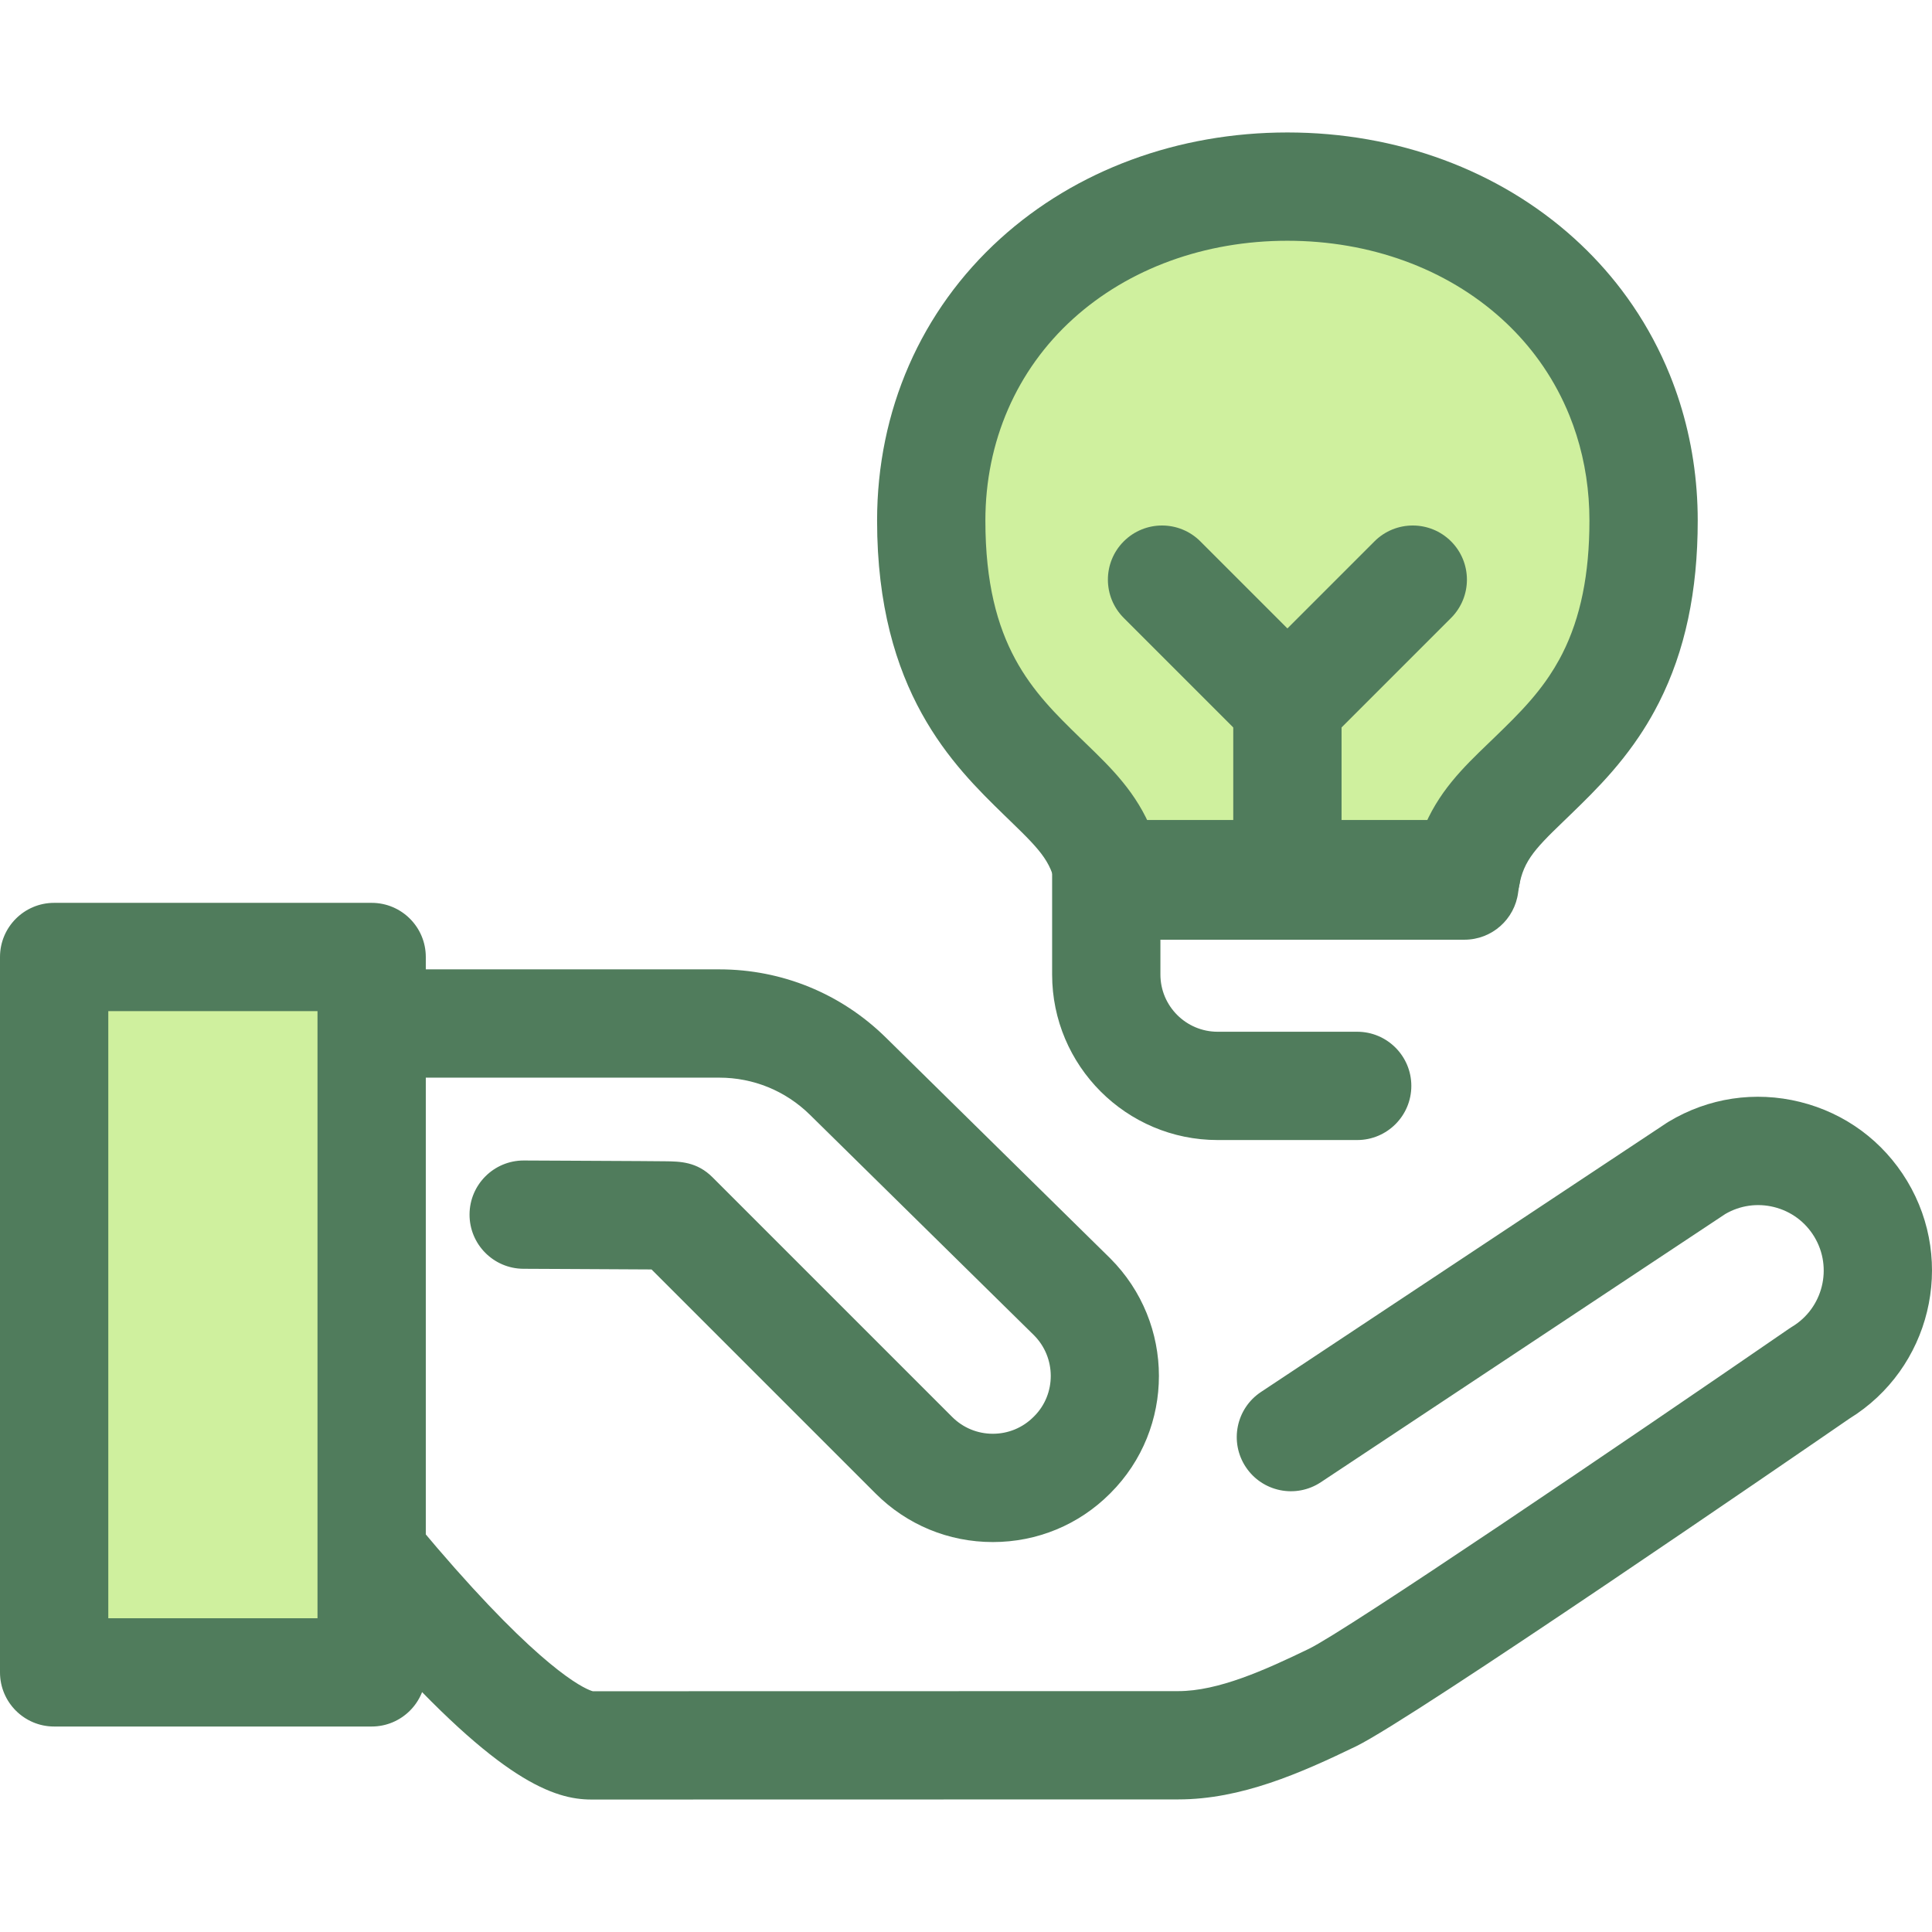
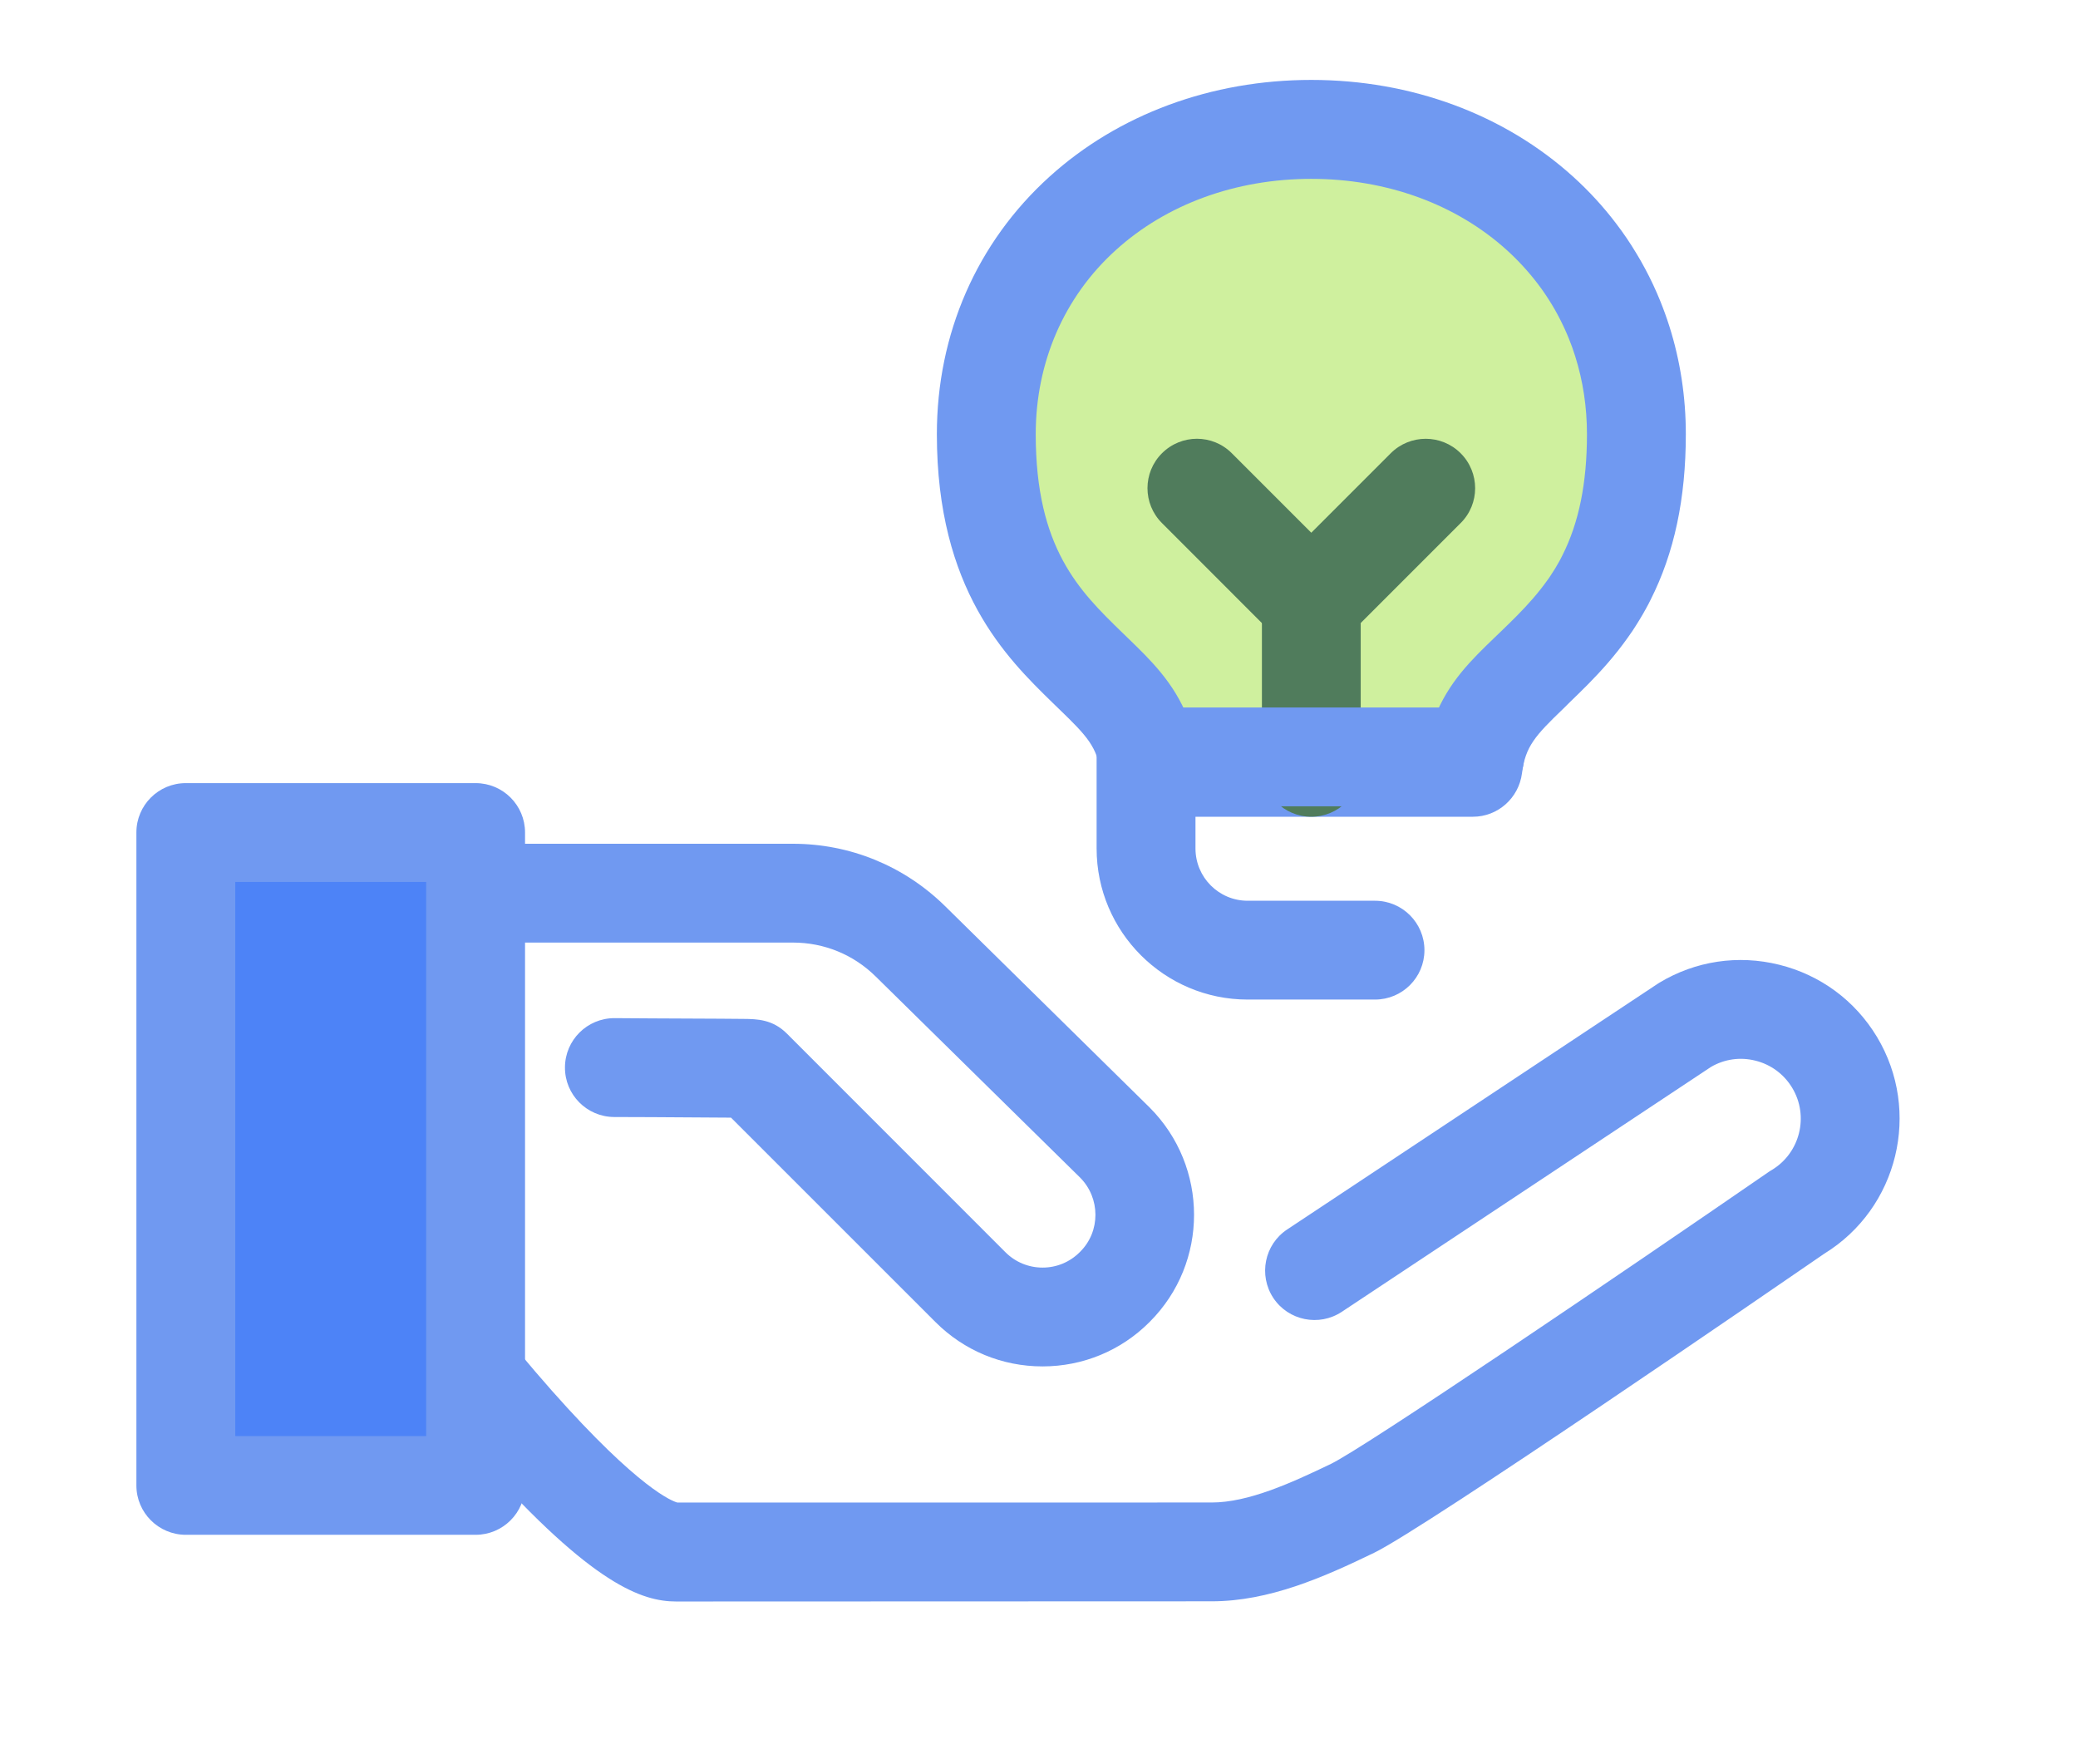
- <svg xmlns="http://www.w3.org/2000/svg" version="1.1" id="Layer_1" x="0px" y="0px" viewBox="0 0 512 512" style="enable-background:new 0 0 512 512;" xml:space="preserve">
-   <path style="fill:#507C5C;" d="M156.747,476.896c-9.848,0-24.224-4.823-56.16-40.563c-16.232-18.165-29.534-36.033-30.093-36.785  c-0.376-0.507-0.717-1.037-1.025-1.588c-6.071-10.932-9.281-23.32-9.281-35.827v-90.892c0-7.925,6.426-14.35,14.35-14.35h116.075  c16.624,0,32.305,6.421,44.155,18.082l59.435,58.483c17.218,17.218,17.218,45.101,0.083,62.237  c-0.026,0.024-0.146,0.145-0.171,0.169c-8.227,8.227-19.264,12.798-31.002,12.798c-11.741,0-22.777-4.572-31.078-12.873  l-59.37-59.37c-5.842-0.044-15.288-0.088-22.839-0.122l-11.117-0.053c-7.925-0.042-14.317-6.499-14.275-14.424  c0.042-7.899,6.459-14.275,14.348-14.275c0.026,0,0.05,0,0.076,0l11.099,0.053c6.754,0.03,13.946,0.063,19.458,0.099  c2.781,0.017,5.139,0.036,6.806,0.055c3.978,0.044,8.486,0.095,12.656,4.295l63.451,63.45c2.88,2.881,6.71,4.467,10.785,4.467  c4.074,0,7.904-1.586,10.784-4.467c0.026-0.026,0.146-0.145,0.171-0.169c5.872-5.872,5.872-15.548-0.075-21.496l-59.353-58.403  c-6.447-6.344-14.978-9.838-24.024-9.838H88.889v76.542c0,7.337,1.808,14.609,5.235,21.088c2.615,3.468,13.586,17.86,26.469,32.423  c25.478,28.797,35.213,32.208,36.505,32.554l155.149-0.03c10.574,0,22.902-5.538,34.621-11.21  c9.893-4.786,83.334-54.602,127.304-84.877c0.24-0.165,0.485-0.323,0.735-0.474c8.199-4.938,10.853-15.631,5.913-23.833  c-2.391-3.971-6.189-6.773-10.689-7.891c-4.415-1.096-8.99-0.441-12.91,1.842l-107.186,71.082  c-6.602,4.379-15.511,2.574-19.889-4.028c-4.381-6.605-2.577-15.51,4.029-19.89l107.483-71.28c0.172-0.115,0.349-0.225,0.527-0.333  c10.538-6.348,22.922-8.211,34.861-5.248c11.942,2.965,22.014,10.402,28.362,20.94c13.018,21.623,6.146,49.766-15.285,62.975  c-13.296,9.152-115.77,79.597-130.749,86.847c-14.717,7.122-30.477,14.076-47.121,14.076l-155.498,0.032  C156.752,476.896,156.748,476.896,156.747,476.896z" />
-   <rect x="14.35" y="253.616" style="fill:#CFF09E;" width="84.146" height="189.587" />
-   <path style="fill:#507C5C;" d="M98.491,457.546H14.35c-7.924,0-14.35-6.424-14.35-14.35V253.615c0-7.925,6.426-14.35,14.35-14.35  h84.142c7.924,0,14.35,6.424,14.35,14.35v189.581C112.841,451.122,106.415,457.546,98.491,457.546z M28.699,428.847h55.443V267.965  H28.699V428.847z" />
-   <path style="fill:#CFF09E;" d="M431.473,110.99c-0.674-2.131-1.429-4.23-2.264-6.291c-1.114-2.748-2.369-5.43-3.761-8.037  c-0.696-1.304-1.428-2.589-2.193-3.856c-1.531-2.531-3.197-4.985-4.997-7.353c-3.15-4.143-6.706-8.021-10.649-11.592  c-17.387-15.74-40.98-24.407-66.432-24.407c-25.452,0-49.043,8.669-66.432,24.407c-18.029,16.32-27.957,39.084-27.957,64.098  c0,39.174,16.265,55.024,29.336,67.757c9.042,8.809,16.297,14.945,18.126,28.966h46.928h46.916  c1.798-14.282,9.092-20.348,18.2-29.19c3.26-3.166,6.72-6.525,10.076-10.393c1.677-1.934,3.329-3.996,4.918-6.226  c0.397-0.557,0.791-1.125,1.178-1.703c1.165-1.736,2.289-3.572,3.355-5.525c0.356-0.65,0.705-1.314,1.046-1.992  c5.133-10.158,8.699-23.361,8.699-41.696C435.565,128.58,434.169,119.516,431.473,110.99z" />
+ <svg xmlns="http://www.w3.org/2000/svg" version="1.1" id="Capa_1" x="0px" y="0px" width="33px" height="28px" viewBox="0 0 33 28" enable-background="new 0 0 33 28" xml:space="preserve">
  <g>
-     <path style="fill:#507C5C;" d="M388.092,249.033h-93.844c-7.206,0-13.298-5.347-14.229-12.494   c-1.006-7.713-3.889-10.845-12.075-18.765l-1.834-1.779c-13.41-13.064-33.673-32.808-33.673-78.035   c0-29.118,11.605-55.661,32.677-74.737c20.031-18.134,47.044-28.12,76.062-28.12c29.018,0,56.031,9.986,76.062,28.12   c4.569,4.136,8.755,8.693,12.444,13.546c2.089,2.748,4.061,5.647,5.853,8.613c0.877,1.449,1.745,2.973,2.569,4.516   c1.619,3.026,3.101,6.193,4.404,9.408c0.969,2.392,1.86,4.866,2.647,7.356c3.158,9.989,4.76,20.519,4.76,31.297   c0,18.774-3.351,34.529-10.243,48.167c-0.413,0.818-0.835,1.622-1.267,2.409c-1.225,2.246-2.584,4.481-4.031,6.634   c-0.458,0.684-0.927,1.36-1.401,2.025c-1.771,2.485-3.658,4.875-5.77,7.31c-3.755,4.331-7.562,8.024-10.917,11.285l-1.947,1.881   c-8.153,7.849-11.023,10.962-12.009,18.804C401.426,243.652,395.325,249.033,388.092,249.033z M305.325,220.334h71.623   c4.029-10.383,10.841-16.941,17.485-23.337l1.863-1.798c3.087-2.996,6.279-6.094,9.231-9.498c1.512-1.742,2.843-3.427,4.074-5.153   c0.316-0.442,0.631-0.9,0.946-1.368c0.964-1.436,1.865-2.919,2.681-4.413c0.286-0.524,0.563-1.048,0.831-1.581   c4.816-9.532,7.158-21.054,7.158-35.225c0-7.838-1.152-15.456-3.425-22.644c-0.563-1.775-1.194-3.533-1.881-5.228   c-0.924-2.279-1.973-4.52-3.118-6.663c-0.585-1.095-1.194-2.165-1.812-3.186c-1.276-2.108-2.666-4.156-4.146-6.099   c-2.622-3.451-5.601-6.693-8.858-9.642c-14.743-13.347-34.915-20.696-56.802-20.696c-21.886,0-42.059,7.35-56.802,20.696   c-14.985,13.566-23.238,32.552-23.238,53.459c0,33.122,12.709,45.504,25.001,57.48l1.762,1.708   C294.506,203.541,301.28,210.094,305.325,220.334z" />
-     <path style="fill:#507C5C;" d="M341.176,249.033c-7.924,0-14.35-6.424-14.35-14.35V184.11c0-7.925,6.426-14.35,14.35-14.35   s14.35,6.424,14.35,14.35v50.574C355.526,242.609,349.1,249.033,341.176,249.033z" />
-     <path style="fill:#507C5C;" d="M341.176,201.184c-3.673,0-7.344-1.401-10.147-4.203l-33.221-33.221   c-5.604-5.604-5.604-14.69,0-20.293c5.605-5.604,14.688-5.605,20.295,0l23.074,23.074l23.074-23.074   c5.606-5.602,14.69-5.604,20.295,0c5.605,5.604,5.604,14.69,0,20.293l-33.221,33.221   C348.521,199.784,344.849,201.184,341.176,201.184z" />
-     <path style="fill:#507C5C;" d="M359.667,302.122h-36.98c-24.186,0-43.864-19.678-43.864-43.865V231.65   c0-7.925,6.426-14.35,14.35-14.35h95.409c7.924,0,14.35,6.424,14.35,14.35c0,7.925-6.426,14.35-14.35,14.35h-81.06v12.257   c0,8.363,6.803,15.166,15.165,15.166h36.98c7.924,0,14.35,6.424,14.35,14.35C374.017,295.698,367.591,302.122,359.667,302.122z" />
+     <path fill="none" d="M50.166,21.77h-33" />
  </g>
  <g>
- </g>
-   <g>
- </g>
-   <g>
- </g>
-   <g>
- </g>
-   <g>
- </g>
-   <g>
- </g>
-   <g>
- </g>
-   <g>
- </g>
-   <g>
- </g>
-   <g>
- </g>
-   <g>
- </g>
-   <g>
- </g>
-   <g>
- </g>
-   <g>
- </g>
-   <g>
- </g>
+     <path fill="#7099F1" d="M10.739,25.43c-0.539,0-1.325-0.264-3.071-2.219c-0.888-0.992-1.615-1.97-1.646-2.012   c-0.021-0.027-0.039-0.057-0.056-0.086c-0.332-0.598-0.508-1.275-0.508-1.959v-4.971c0-0.434,0.352-0.785,0.785-0.785h6.348   c0.909,0,1.767,0.352,2.415,0.988l3.25,3.199c0.941,0.941,0.941,2.466,0.004,3.403c-0.001,0.001-0.008,0.008-0.009,0.009   c-0.45,0.45-1.054,0.7-1.695,0.7c-0.642,0-1.246-0.25-1.7-0.704l-3.247-3.246c-0.319-0.003-0.836-0.006-1.249-0.008l-0.608-0.002   c-0.433-0.003-0.783-0.355-0.78-0.789c0.002-0.432,0.353-0.781,0.785-0.781c0.001,0,0.002,0,0.004,0l0.607,0.004   c0.37,0.001,0.763,0.003,1.064,0.005c0.152,0.001,0.281,0.002,0.373,0.003c0.217,0.002,0.464,0.006,0.692,0.234l3.47,3.471   c0.157,0.157,0.367,0.244,0.59,0.244c0.223,0,0.432-0.087,0.589-0.244c0.002-0.002,0.009-0.008,0.01-0.01   c0.321-0.32,0.321-0.85-0.004-1.176l-3.246-3.193c-0.353-0.348-0.819-0.538-1.314-0.538H7.028v4.187c0,0.4,0.099,0.799,0.286,1.152   c0.143,0.189,0.743,0.977,1.447,1.773c1.394,1.574,1.926,1.762,1.997,1.78l8.484-0.001c0.578,0,1.253-0.304,1.894-0.613   c0.541-0.262,4.558-2.986,6.962-4.643c0.014-0.009,0.027-0.018,0.041-0.025c0.447-0.27,0.593-0.855,0.322-1.304   c-0.131-0.217-0.338-0.37-0.584-0.431c-0.242-0.061-0.492-0.025-0.706,0.1l-5.862,3.888c-0.361,0.239-0.848,0.141-1.088-0.22   c-0.238-0.361-0.141-0.849,0.221-1.088l5.879-3.898c0.009-0.006,0.019-0.012,0.028-0.018c0.576-0.348,1.253-0.449,1.906-0.287   s1.204,0.568,1.552,1.145c0.711,1.183,0.336,2.722-0.836,3.443c-0.728,0.501-6.332,4.354-7.15,4.75   c-0.805,0.39-1.668,0.77-2.578,0.77L10.739,25.43C10.739,25.43,10.739,25.43,10.739,25.43z" />
+     <rect x="2.951" y="13.219" fill="#4D83F7" width="4.602" height="10.369" />
+     <path fill="#7099F1" d="M7.553,24.371H2.951c-0.433,0-0.785-0.351-0.785-0.784V13.219c0-0.434,0.352-0.784,0.785-0.784h4.602   c0.434,0,0.785,0.351,0.785,0.784v10.368C8.337,24.021,7.986,24.371,7.553,24.371z M3.736,22.803h3.032v-8.799H3.736V22.803z" />
+     <path fill="#CFF09E" d="M25.763,5.419c-0.037-0.117-0.078-0.231-0.124-0.344c-0.061-0.15-0.129-0.297-0.205-0.439   c-0.039-0.071-0.078-0.142-0.12-0.211c-0.084-0.138-0.175-0.272-0.273-0.402c-0.173-0.227-0.366-0.439-0.583-0.634   c-0.95-0.86-2.24-1.334-3.633-1.334c-1.392,0-2.682,0.474-3.633,1.334c-0.986,0.893-1.529,2.138-1.529,3.505   c0,2.143,0.89,3.009,1.605,3.706c0.494,0.482,0.891,0.817,0.99,1.584h2.566h2.566c0.098-0.781,0.497-1.113,0.995-1.596   c0.179-0.174,0.368-0.357,0.551-0.568c0.092-0.106,0.183-0.219,0.269-0.341c0.022-0.03,0.044-0.062,0.064-0.093   c0.064-0.096,0.126-0.195,0.184-0.303c0.02-0.035,0.039-0.072,0.058-0.109c0.28-0.555,0.476-1.277,0.476-2.28   C25.986,6.381,25.91,5.886,25.763,5.419z" />
+     <g>
+       <path fill="#7099F1" d="M23.391,12.969h-5.133c-0.394,0-0.727-0.293-0.777-0.684c-0.056-0.422-0.213-0.593-0.661-1.025    l-0.101-0.098c-0.733-0.715-1.841-1.795-1.841-4.268c0-1.593,0.635-3.044,1.787-4.087c1.095-0.992,2.573-1.538,4.159-1.538    c1.588,0,3.064,0.546,4.16,1.538c0.25,0.226,0.479,0.476,0.68,0.741c0.115,0.15,0.223,0.309,0.32,0.471    c0.049,0.079,0.096,0.163,0.141,0.247c0.089,0.166,0.17,0.338,0.241,0.514c0.053,0.131,0.102,0.266,0.145,0.402    c0.173,0.546,0.261,1.122,0.261,1.711c0,1.027-0.184,1.889-0.561,2.634c-0.022,0.045-0.045,0.089-0.069,0.132    c-0.067,0.123-0.142,0.245-0.22,0.363c-0.025,0.037-0.051,0.074-0.077,0.11c-0.097,0.136-0.2,0.267-0.315,0.399    c-0.205,0.237-0.414,0.439-0.598,0.617l-0.105,0.104c-0.446,0.429-0.604,0.6-0.657,1.027    C24.119,12.674,23.785,12.969,23.391,12.969z M18.863,11.398h3.918c0.22-0.567,0.592-0.926,0.955-1.275l0.103-0.099    c0.169-0.163,0.343-0.333,0.505-0.52c0.082-0.095,0.155-0.187,0.223-0.282c0.018-0.023,0.035-0.049,0.052-0.074    c0.053-0.078,0.103-0.16,0.147-0.241c0.016-0.028,0.03-0.058,0.045-0.087c0.264-0.521,0.391-1.151,0.391-1.926    c0-0.429-0.063-0.846-0.187-1.238c-0.03-0.097-0.065-0.193-0.103-0.286c-0.051-0.125-0.108-0.247-0.171-0.364    c-0.032-0.06-0.065-0.119-0.099-0.174c-0.07-0.115-0.146-0.228-0.227-0.333c-0.145-0.189-0.307-0.366-0.485-0.527    c-0.806-0.73-1.909-1.132-3.106-1.132s-2.3,0.402-3.105,1.132c-0.82,0.742-1.271,1.78-1.271,2.923    c0,1.811,0.695,2.489,1.367,3.143l0.097,0.094C18.272,10.48,18.643,10.839,18.863,11.398z" />
+       <path fill="#507C5C" d="M20.824,12.969c-0.434,0-0.784-0.352-0.784-0.785V9.418c0-0.434,0.351-0.785,0.784-0.785    s0.785,0.352,0.785,0.785v2.766C21.609,12.617,21.258,12.969,20.824,12.969z" />
+       <path fill="#507C5C" d="M20.824,10.352c-0.201,0-0.401-0.076-0.555-0.229l-1.816-1.817c-0.307-0.306-0.307-0.803,0-1.109    c0.307-0.306,0.803-0.307,1.109,0l1.262,1.262l1.262-1.262c0.307-0.306,0.804-0.306,1.11,0c0.307,0.307,0.307,0.804,0,1.109    l-1.817,1.817C21.227,10.275,21.025,10.352,20.824,10.352z" />
+       <path fill="#7099F1" d="M21.836,15.872h-2.022c-1.323,0-2.399-1.076-2.399-2.399v-1.455c0-0.434,0.352-0.784,0.785-0.784h5.218    c0.434,0,0.784,0.351,0.784,0.784s-0.351,0.785-0.784,0.785h-4.433v0.67c0,0.458,0.371,0.83,0.829,0.83h2.022    c0.434,0,0.785,0.352,0.785,0.785C22.621,15.521,22.27,15.872,21.836,15.872z" />
+     </g>
+     <g>
+ 	</g>
+     <g>
+ 	</g>
+     <g>
+ 	</g>
+     <g>
+ 	</g>
+     <g>
+ 	</g>
+     <g>
+ 	</g>
+     <g>
+ 	</g>
+     <g>
+ 	</g>
+     <g>
+ 	</g>
+     <g>
+ 	</g>
+     <g>
+ 	</g>
+     <g>
+ 	</g>
+     <g>
+ 	</g>
+     <g>
+ 	</g>
+     <g>
+ 	</g>
+   </g>
</svg>
